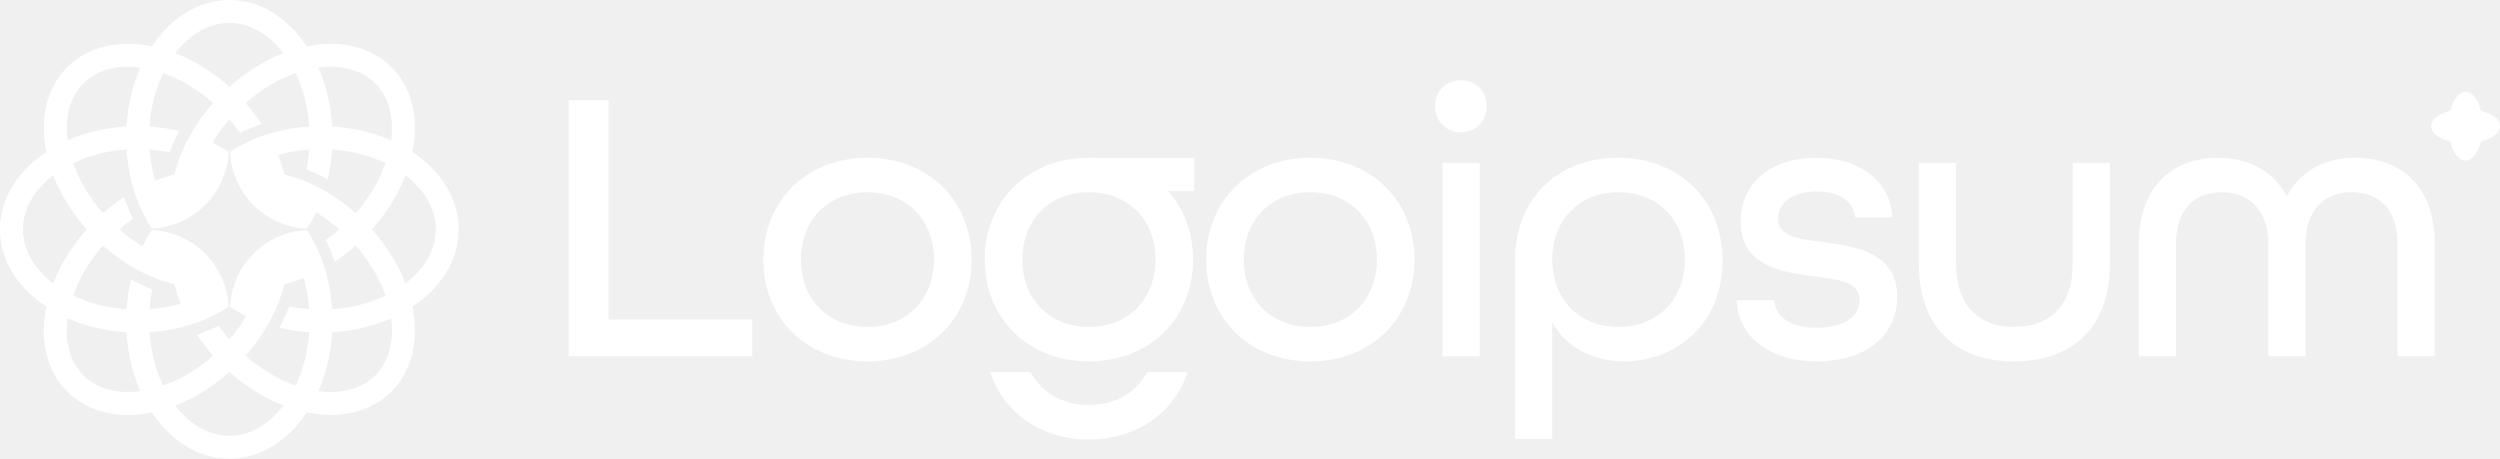
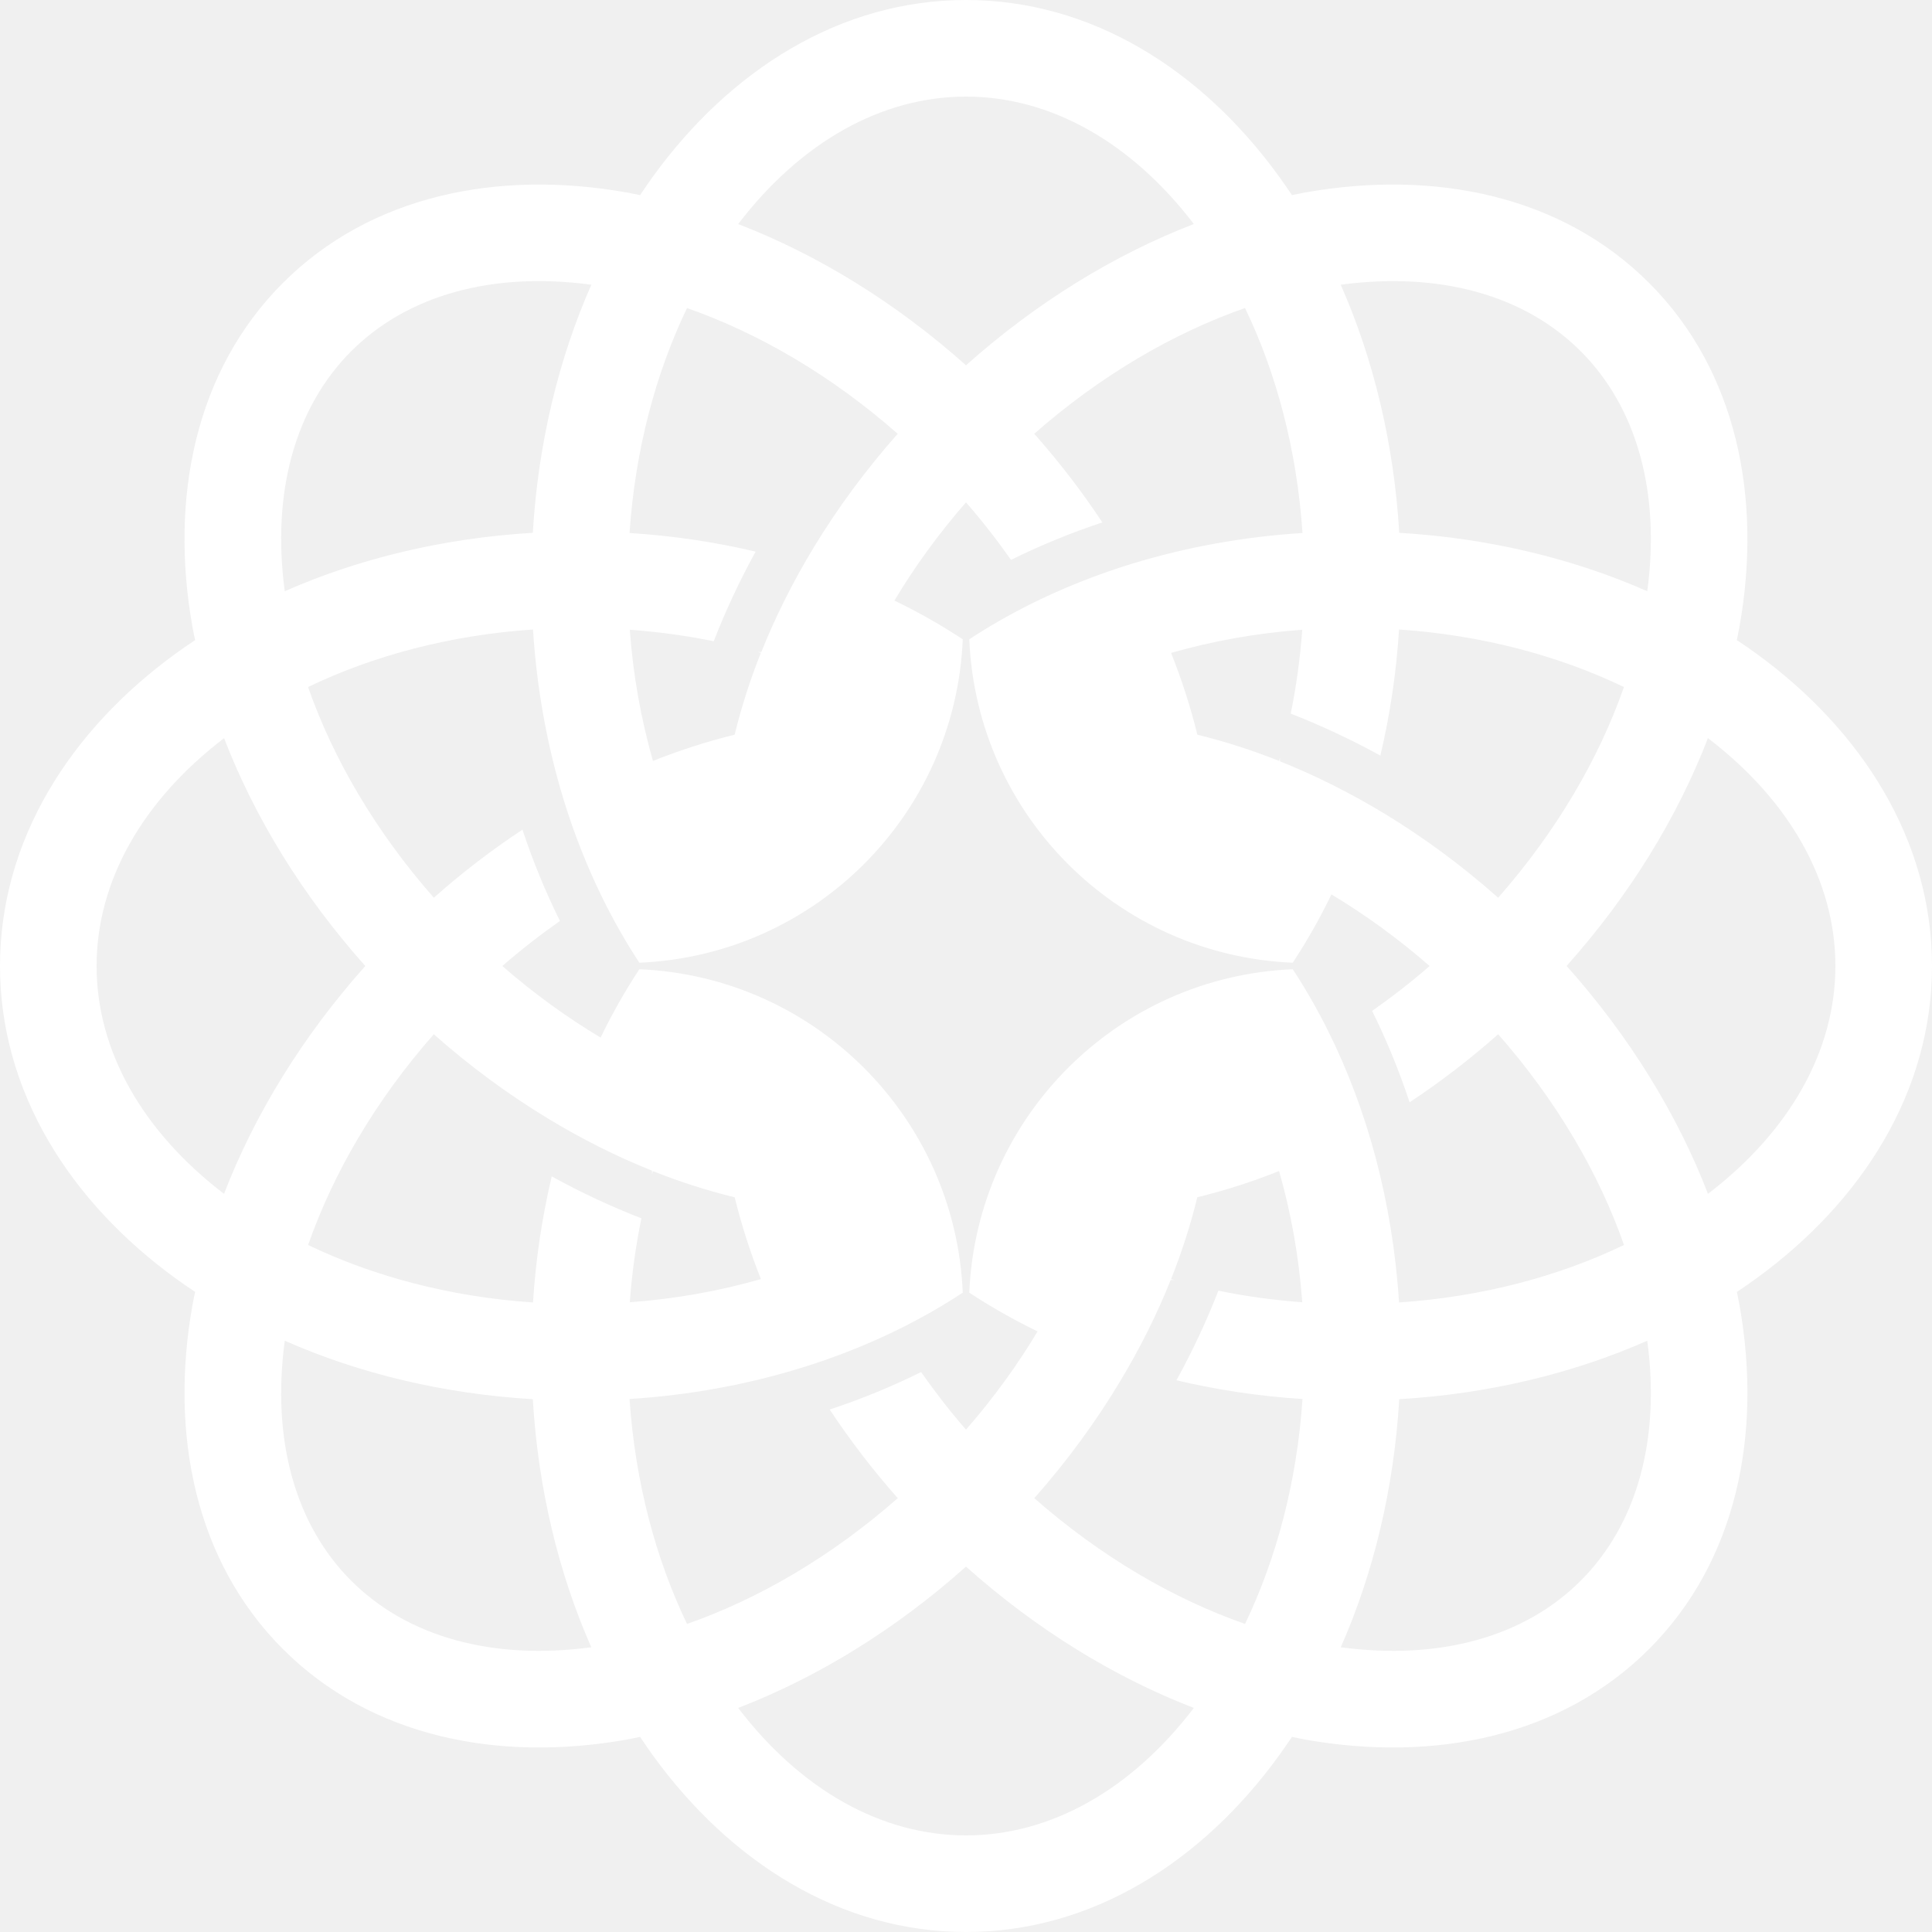
- <svg xmlns="http://www.w3.org/2000/svg" width="218" height="40" viewBox="0 0 218 40" fill="none">
-   <g id="logomark">
+ <svg xmlns="http://www.w3.org/2000/svg" id="Logo" width="40" height="40" viewBox="0 0 40 40" fill="none">
+   <g id="Logomark">
    <path fill="#ffffff" d="M20 0C17.392 1.99605e-07 15.118 1.456 13.534 3.634C13.438 3.766 13.344 3.902 13.252 4.04C13.156 4.021 13.06 4 12.965 3.983C10.312 3.515 7.679 4.037 5.857 5.858C4.036 7.68 3.514 10.313 3.982 12.966C3.999 13.062 4.021 13.157 4.04 13.253C3.902 13.344 3.766 13.438 3.634 13.534C1.456 15.118 0 17.392 0 20C0 22.608 1.456 24.882 3.634 26.466C3.766 26.562 3.902 26.656 4.04 26.747C4.021 26.843 3.999 26.939 3.982 27.035C3.514 29.688 4.037 32.321 5.858 34.143C7.68 35.964 10.312 36.486 12.965 36.018C13.061 36.001 13.156 35.979 13.252 35.96C13.344 36.098 13.438 36.234 13.534 36.366C15.118 38.544 17.392 40 20 40C22.608 40 24.882 38.544 26.466 36.366C26.562 36.233 26.657 36.098 26.749 35.96C26.845 35.979 26.94 36.001 27.035 36.018C29.688 36.486 32.32 35.963 34.142 34.142C35.963 32.32 36.484 29.688 36.017 27.035C36 26.94 35.979 26.844 35.96 26.748C36.098 26.657 36.234 26.562 36.366 26.466C38.544 24.882 40 22.608 40 20C40 17.392 38.544 15.118 36.366 13.534C36.233 13.438 36.097 13.344 35.959 13.252C35.978 13.156 35.999 13.06 36.016 12.965C36.484 10.312 35.963 7.679 34.142 5.857C32.32 4.036 29.687 3.515 27.034 3.983C26.939 4 26.844 4.021 26.749 4.04C26.657 3.902 26.562 3.766 26.466 3.634C24.882 1.456 22.608 3.54835e-07 20 0ZM20 32.435C21.465 33.743 23.081 34.73 24.717 35.361C23.422 37.056 21.752 38 20 38C18.248 38 16.578 37.056 15.283 35.361C16.919 34.73 18.535 33.743 20 32.435ZM34.105 27.758C34.38 29.807 33.89 31.564 32.727 32.727C31.565 33.89 29.808 34.379 27.759 34.105C28.436 32.571 28.859 30.824 28.97 28.969C30.825 28.858 32.572 28.435 34.105 27.758ZM5.896 27.758C7.429 28.435 9.176 28.858 11.031 28.969C11.142 30.824 11.565 32.571 12.242 34.105C10.193 34.379 8.436 33.891 7.272 32.728C6.109 31.565 5.621 29.807 5.896 27.758ZM26.482 24.245C26.726 25.096 26.892 26.007 26.962 26.962C26.364 26.918 25.784 26.836 25.225 26.722C24.983 27.347 24.692 27.968 24.357 28.577C25.193 28.775 26.067 28.908 26.967 28.965C26.85 30.691 26.423 32.277 25.777 33.622C24.302 33.106 22.796 32.233 21.414 31.018C22.098 30.246 22.691 29.432 23.192 28.597C23.605 27.909 23.956 27.207 24.238 26.5H24.311C24.289 26.494 24.267 26.488 24.246 26.482C24.47 25.919 24.651 25.352 24.789 24.788C25.352 24.65 25.919 24.47 26.482 24.245ZM25.777 6.377C26.424 7.722 26.85 9.309 26.967 11.035C25.735 11.113 24.553 11.331 23.449 11.668C22.701 11.897 21.989 12.181 21.322 12.515C20.884 12.735 20.465 12.975 20.068 13.236C20.221 16.869 23.131 19.779 26.765 19.932C27.057 19.487 27.326 19.015 27.566 18.518C28.26 18.934 28.943 19.429 29.599 20C29.211 20.338 28.812 20.646 28.408 20.93C28.706 21.53 28.966 22.163 29.184 22.822C29.813 22.406 30.428 21.936 31.018 21.413C32.233 22.795 33.107 24.301 33.623 25.776C32.278 26.423 30.692 26.849 28.966 26.966C28.899 25.924 28.733 24.917 28.48 23.963C28.233 23.034 27.901 22.156 27.498 21.346C27.275 20.898 27.03 20.471 26.765 20.067C23.132 20.22 20.222 23.13 20.068 26.763C20.513 27.055 20.985 27.325 21.482 27.565C21.066 28.26 20.572 28.943 20 29.599C19.662 29.211 19.354 28.811 19.07 28.407C18.47 28.705 17.837 28.965 17.178 29.183C17.595 29.812 18.064 30.428 18.587 31.018C17.205 32.233 15.699 33.106 14.224 33.622C13.578 32.277 13.151 30.691 13.034 28.965C14.28 28.886 15.475 28.664 16.589 28.32C17.308 28.099 17.992 27.825 18.635 27.507C19.09 27.281 19.523 27.032 19.933 26.763C19.779 23.131 16.869 20.221 13.237 20.067C12.944 20.512 12.675 20.985 12.435 21.482C11.74 21.066 11.056 20.572 10.4 20C10.789 19.662 11.188 19.352 11.593 19.068C11.296 18.468 11.035 17.836 10.817 17.177C10.187 17.593 9.572 18.063 8.982 18.586C7.767 17.204 6.894 15.699 6.378 14.224C7.723 13.577 9.309 13.15 11.035 13.033C11.113 14.265 11.331 15.448 11.668 16.552C11.889 17.276 12.165 17.966 12.484 18.614C12.713 19.076 12.964 19.516 13.237 19.932C16.869 19.778 19.78 16.869 19.933 13.236C19.488 12.943 19.015 12.674 18.518 12.434C18.934 11.739 19.428 11.056 20 10.4C20.338 10.789 20.648 11.188 20.932 11.592C21.532 11.295 22.164 11.034 22.823 10.816C22.407 10.186 21.936 9.571 21.413 8.981C22.795 7.766 24.302 6.893 25.777 6.377ZM8.981 21.413C9.733 22.079 10.524 22.66 11.336 23.152C12.045 23.583 12.77 23.946 13.5 24.238V24.311C13.506 24.29 13.512 24.268 13.518 24.247C14.081 24.471 14.648 24.651 15.211 24.789C15.349 25.352 15.53 25.919 15.754 26.482C14.904 26.726 13.993 26.892 13.039 26.962C13.083 26.364 13.165 25.783 13.279 25.224C12.654 24.981 12.033 24.692 11.423 24.356C11.225 25.192 11.092 26.066 11.035 26.966C9.309 26.849 7.724 26.422 6.379 25.776C6.895 24.301 7.766 22.795 8.981 21.413ZM35.361 15.282C37.056 16.577 38 18.248 38 20C38 21.751 37.056 23.422 35.362 24.717C34.731 23.081 33.743 21.464 32.435 19.999C33.743 18.534 34.73 16.918 35.361 15.282ZM4.639 15.283C5.27 16.919 6.256 18.535 7.563 20C6.256 21.465 5.269 23.081 4.638 24.717C2.944 23.422 2 21.751 2 20C2 18.248 2.945 16.578 4.639 15.283ZM28.966 13.033C30.691 13.15 32.278 13.578 33.622 14.224C33.106 15.699 32.233 17.204 31.018 18.586C30.272 17.925 29.488 17.347 28.682 16.856C27.967 16.422 27.236 16.056 26.5 15.762V15.69C26.494 15.711 26.488 15.733 26.482 15.754C25.919 15.53 25.353 15.349 24.79 15.211C24.652 14.648 24.47 14.081 24.246 13.518C25.097 13.274 26.008 13.108 26.962 13.038C26.918 13.636 26.837 14.216 26.723 14.775C27.348 15.018 27.969 15.308 28.579 15.644C28.777 14.807 28.909 13.933 28.966 13.033ZM14.224 6.378C15.699 6.894 17.204 7.766 18.586 8.981C17.925 9.727 17.348 10.512 16.857 11.318C16.423 12.033 16.056 12.764 15.762 13.5H15.692C15.713 13.506 15.733 13.511 15.753 13.517C15.528 14.08 15.348 14.647 15.21 15.211C14.647 15.349 14.082 15.53 13.519 15.754C13.275 14.903 13.109 13.992 13.039 13.038C13.637 13.082 14.218 13.162 14.777 13.276C15.02 12.651 15.309 12.03 15.645 11.421C14.808 11.223 13.934 11.092 13.034 11.035C13.151 9.309 13.578 7.723 14.224 6.378ZM27.758 5.895C29.807 5.62 31.564 6.109 32.727 7.272C33.89 8.435 34.38 10.193 34.105 12.241C32.572 11.564 30.825 11.142 28.97 11.031C28.859 9.176 28.435 7.428 27.758 5.895ZM7.271 7.272C8.435 6.109 10.194 5.619 12.243 5.895C11.566 7.429 11.142 9.176 11.031 11.031C9.176 11.142 7.429 11.564 5.896 12.241C5.621 10.193 6.109 8.435 7.271 7.272ZM20 2C21.751 2 23.422 2.944 24.717 4.638C23.081 5.269 21.465 6.256 20 7.563C18.535 6.256 16.919 5.27 15.283 4.639C16.578 2.945 18.248 2 20 2Z" clip-rule="evenodd" fill-rule="evenodd" />
  </g>
-   <g id="logotype">
-     <path fill="#ffffff" d="M89.86 32.443C90.8 34.206 92.614 35.315 94.953 35.315C97.291 35.315 99.105 34.206 100.045 32.443H103.562C102.399 35.965 99.169 38.319 94.953 38.319C90.737 38.319 87.506 35.965 86.342 32.443H89.86ZM141.088 13.76C146.448 13.76 150.204 17.447 150.204 22.738C150.204 28.337 146.038 31.513 141.634 31.513C138.904 31.513 136.582 30.283 135.353 28.099V38.272H132.11V22.773C132.11 17.276 135.865 13.76 141.088 13.76ZM141.123 16.764C137.675 16.764 135.353 19.222 135.353 22.636C135.353 26.05 137.675 28.508 141.123 28.508C144.605 28.508 146.926 26.05 146.926 22.636C146.926 19.222 144.605 16.764 141.123 16.764ZM75.644 13.76C80.97 13.76 84.725 17.515 84.725 22.636C84.725 27.757 80.97 31.513 75.644 31.513C70.319 31.513 66.563 27.757 66.563 22.636C66.563 17.515 70.319 13.76 75.644 13.76ZM75.644 16.764C72.162 16.764 69.841 19.222 69.841 22.636C69.841 26.05 72.162 28.508 75.644 28.508C79.126 28.508 81.448 26.05 81.448 22.636C81.448 19.222 79.126 16.764 75.644 16.764ZM95.312 13.768H104.133V16.668H101.859C103.237 18.213 104.034 20.279 104.034 22.636C104.034 27.756 100.278 31.512 94.953 31.513C89.627 31.513 85.872 27.757 85.872 22.636C85.872 17.515 89.627 13.76 94.953 13.76C95.073 13.76 95.193 13.764 95.312 13.768ZM94.953 16.764C91.471 16.764 89.149 19.222 89.149 22.636C89.149 26.05 91.471 28.508 94.953 28.508C98.435 28.508 100.755 26.049 100.755 22.636C100.755 19.222 98.435 16.764 94.953 16.764ZM114.26 13.76C119.586 13.76 123.341 17.515 123.341 22.636C123.341 27.757 119.586 31.513 114.26 31.513C108.935 31.513 105.179 27.757 105.179 22.636C105.179 17.515 108.935 13.76 114.26 13.76ZM114.26 16.764C110.778 16.764 108.457 19.222 108.457 22.636C108.457 26.05 110.778 28.508 114.26 28.508C117.743 28.508 120.064 26.05 120.064 22.636C120.064 19.222 117.742 16.764 114.26 16.764ZM158.402 13.76C162.431 13.76 164.923 16.047 164.991 18.949H161.781C161.679 17.652 160.485 16.695 158.437 16.695C156.286 16.695 155.057 17.72 155.057 19.052C155.057 20.656 156.832 20.826 158.914 21.1C161.85 21.475 165.434 22.021 165.435 25.879C165.435 29.293 162.67 31.512 158.437 31.513C154.203 31.513 151.54 29.259 151.438 26.186H154.715C154.783 27.586 156.081 28.576 158.437 28.576C160.894 28.576 162.157 27.518 162.157 26.186C162.157 24.582 160.382 24.377 158.266 24.104C155.33 23.728 151.779 23.182 151.779 19.324C151.779 16.013 154.374 13.76 158.402 13.76ZM170.569 23.011C170.569 26.664 172.584 28.508 175.656 28.508C178.729 28.508 180.743 26.664 180.743 23.011V14.203H183.986V23.011C183.986 28.61 180.641 31.512 175.656 31.512C170.672 31.512 167.326 28.644 167.326 23.011V14.203H170.569V23.011ZM53.068 27.859H65.597V31.068H49.586V8.741H53.068V27.859ZM129.028 31.068H125.785V14.203H129.028V31.068ZM205.346 13.76C209.306 13.76 212.311 16.15 212.311 21.305V31.068H209.067V21.305C209.067 18.164 207.395 16.764 205.039 16.764C202.752 16.764 201.044 18.232 201.044 21.305V31.068H197.801V21.305C197.801 18.232 196.06 16.764 193.773 16.764C191.417 16.764 189.744 18.164 189.744 21.305V31.068H186.501V21.305C186.501 16.15 189.506 13.76 193.466 13.76C196.06 13.76 198.245 14.921 199.405 17.105C200.566 14.921 202.717 13.76 205.346 13.76ZM127.389 7C128.686 7 129.643 7.956 129.643 9.253C129.643 10.55 128.687 11.541 127.389 11.541C126.092 11.541 125.136 10.55 125.136 9.253C125.136 7.956 126.092 7 127.389 7ZM215 8C215.588 8 216.094 8.676 216.34 9.659C217.324 9.905 218 10.412 218 11C218 11.588 217.324 12.094 216.34 12.34C216.094 13.324 215.588 14 215 14C214.413 14 213.906 13.324 213.66 12.34C212.676 12.094 212 11.587 212 11C212 10.413 212.676 9.905 213.66 9.659C213.906 8.676 214.413 8 215 8Z" />
-   </g>
</svg>
